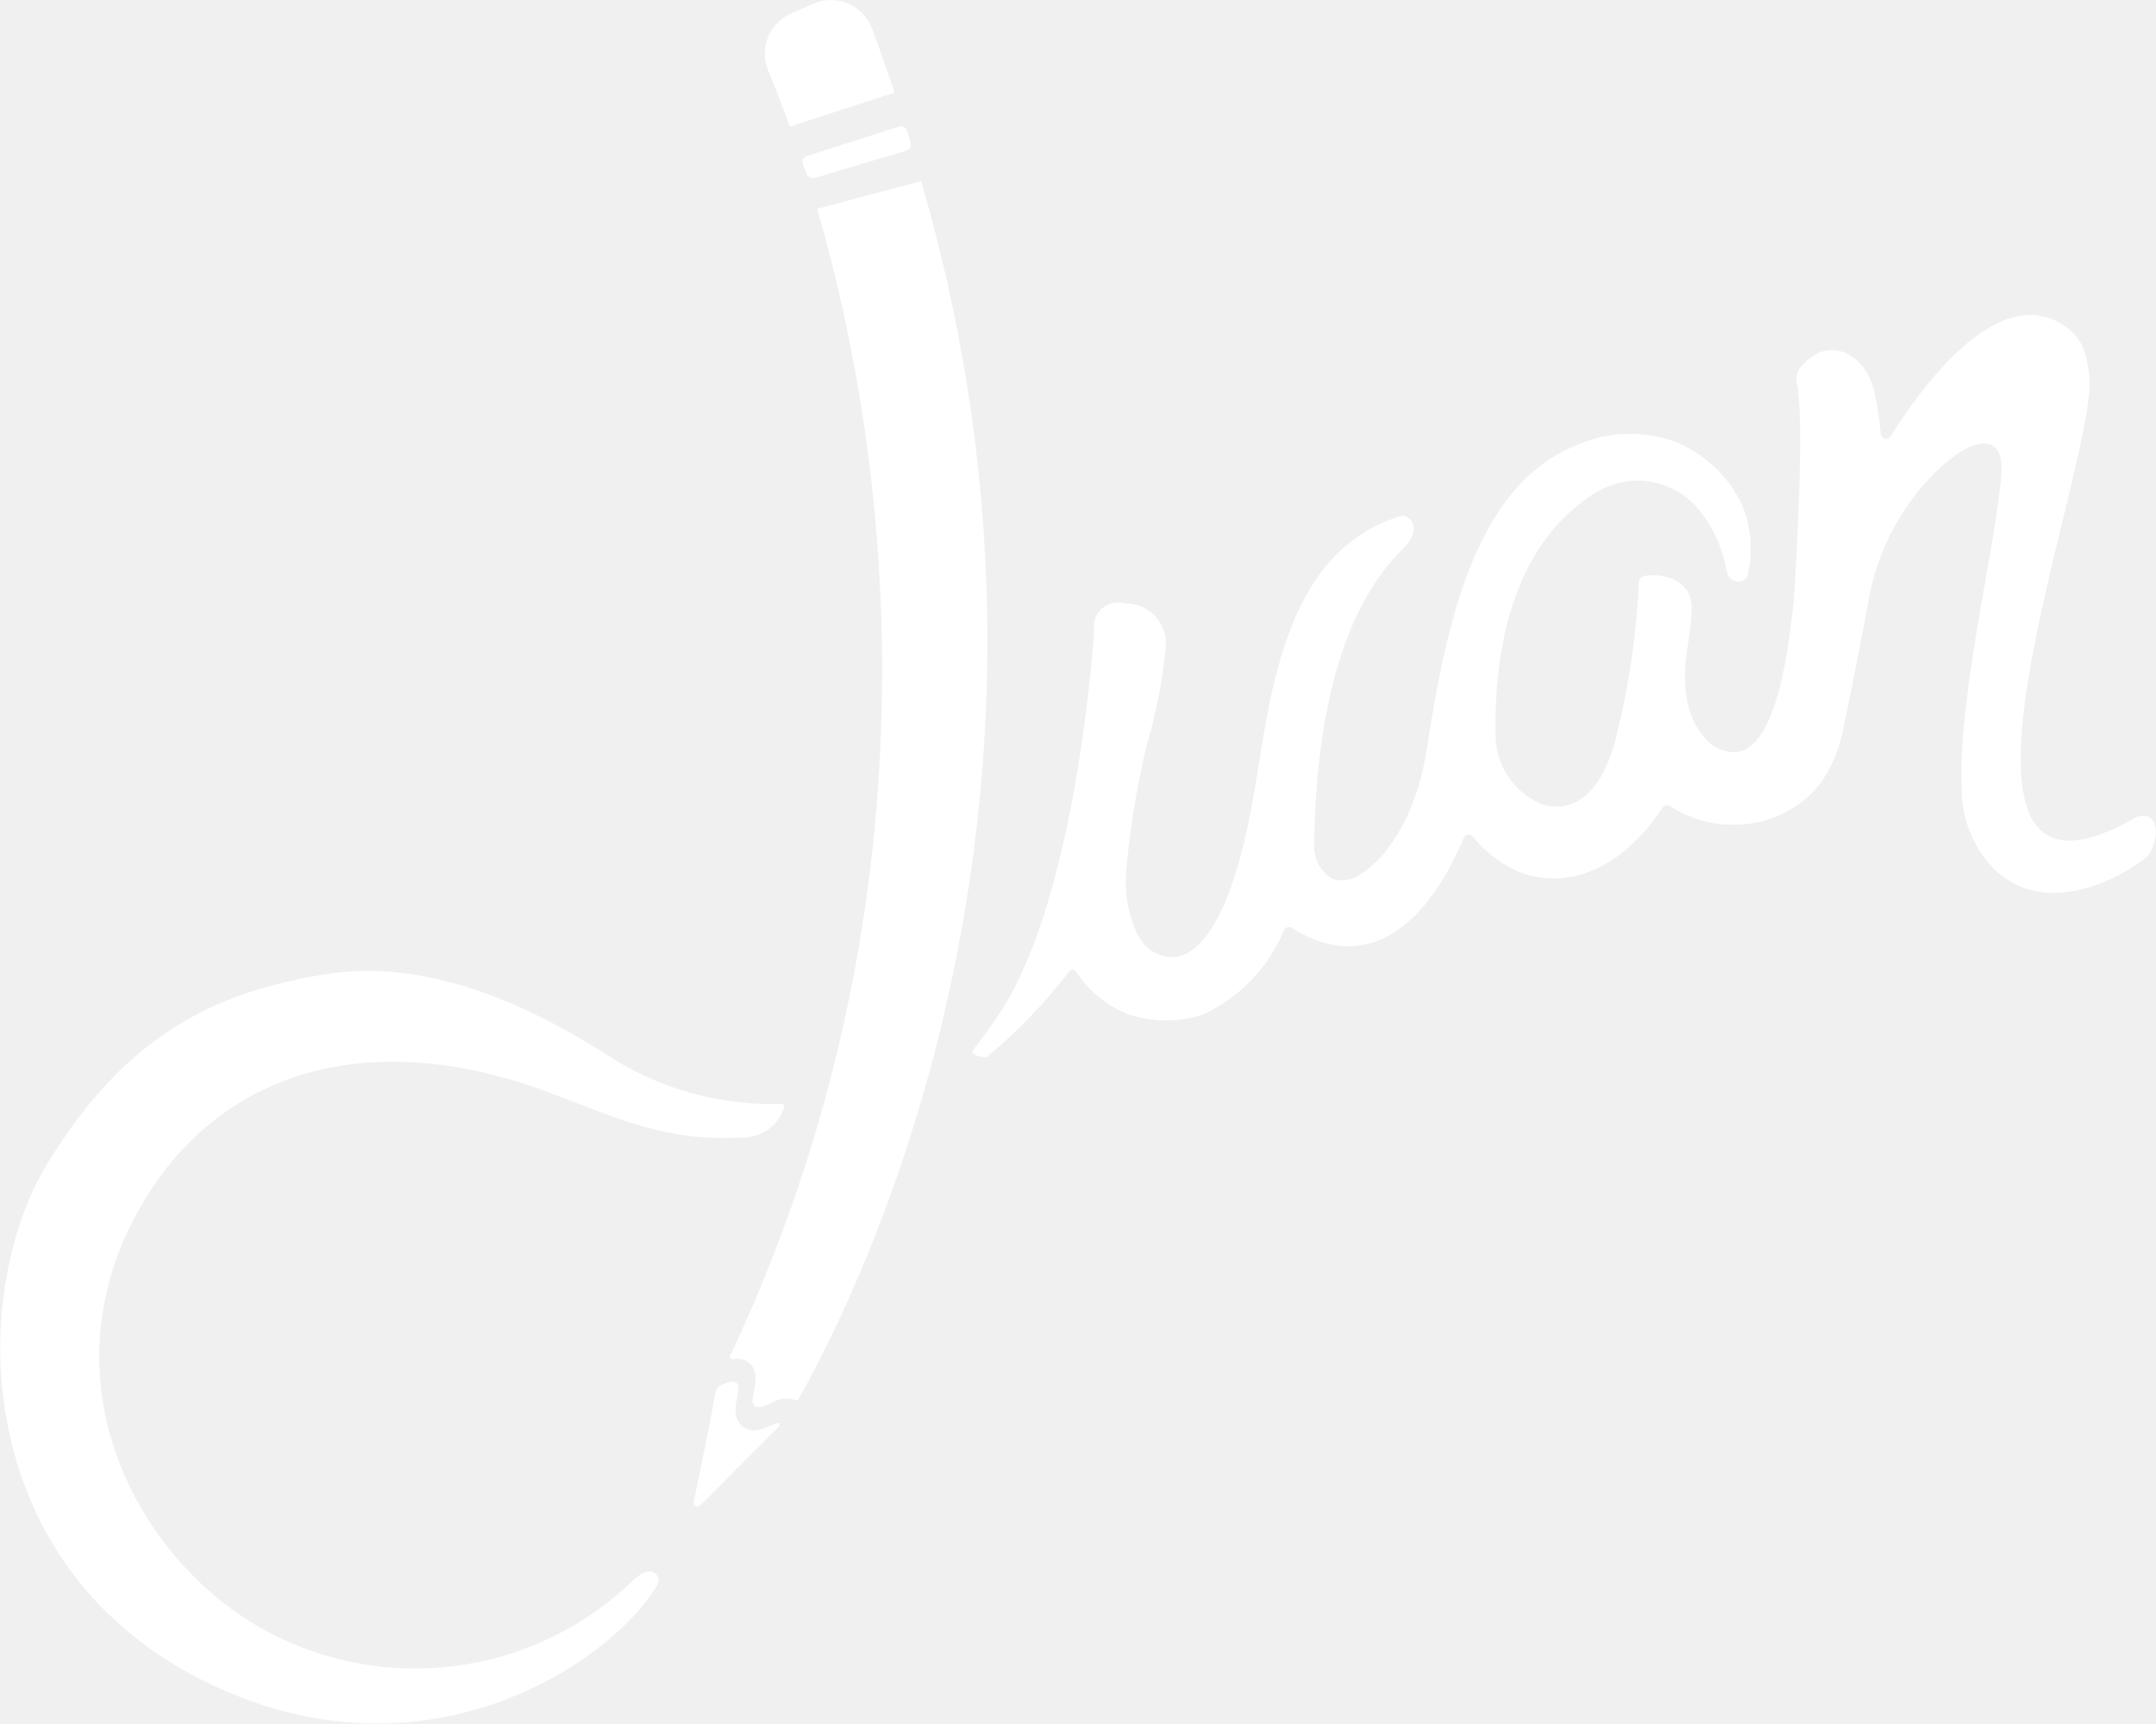
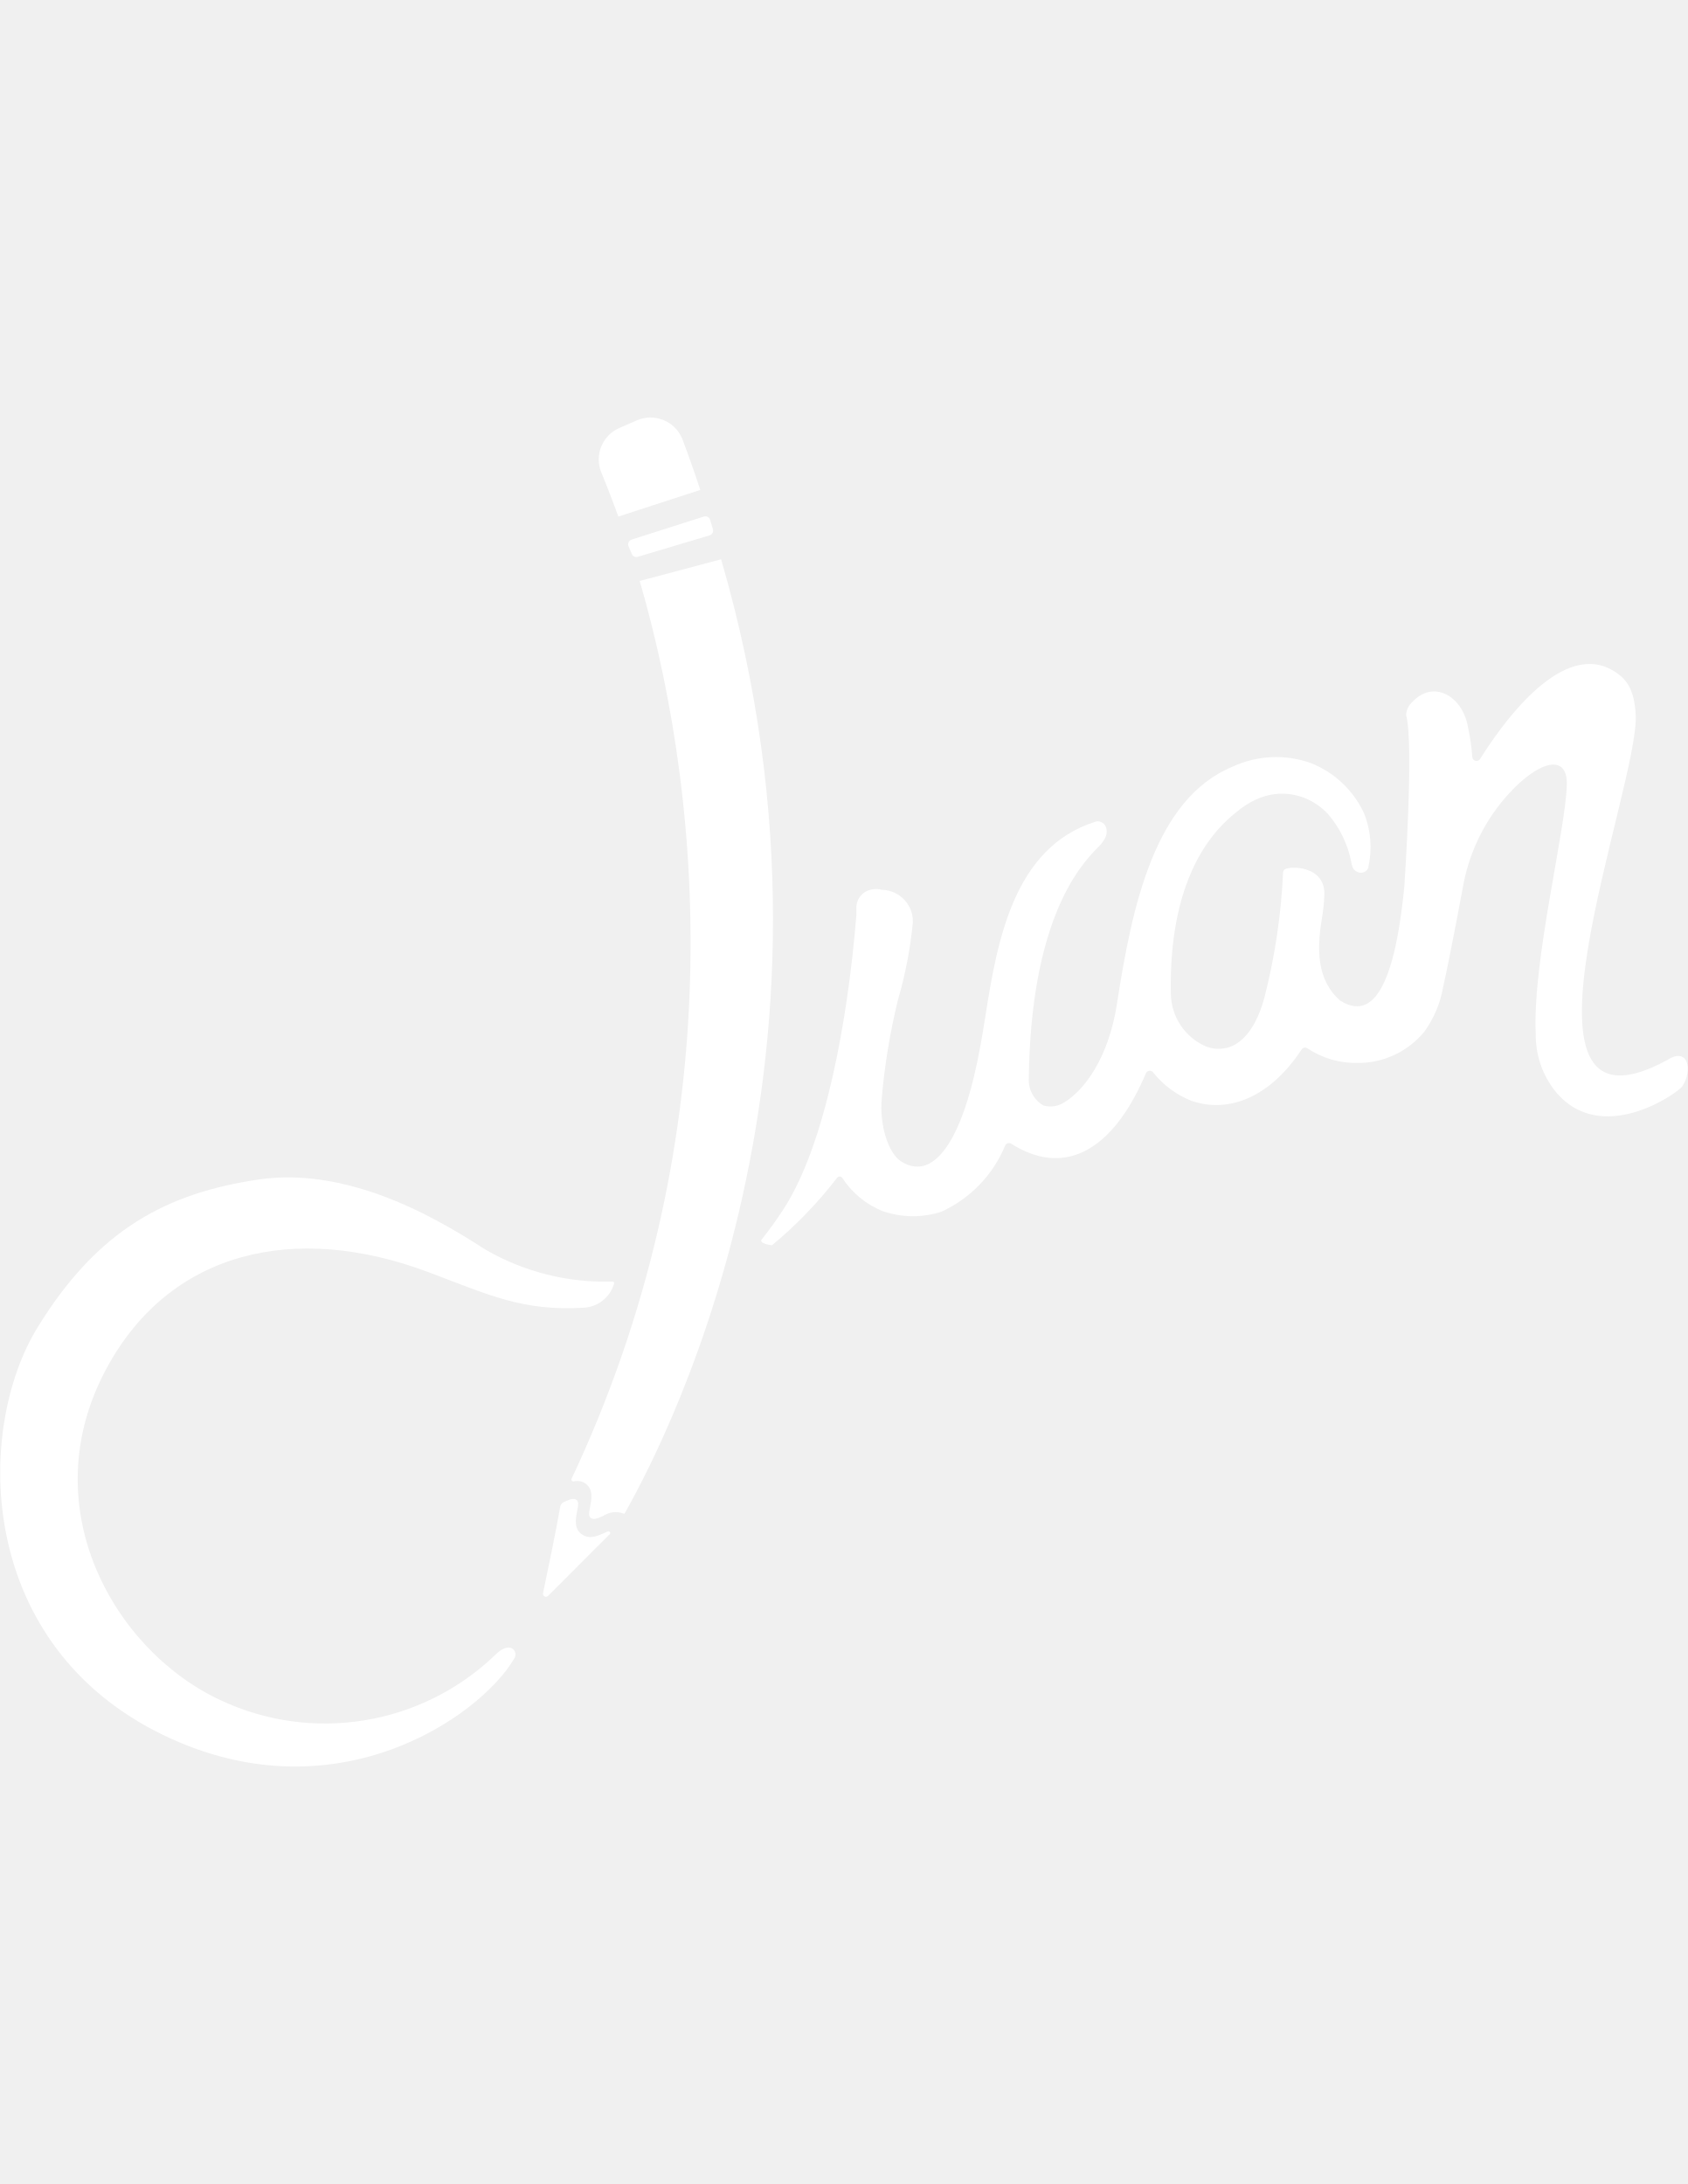
- <svg xmlns="http://www.w3.org/2000/svg" viewBox="0 0 136.27 108.93">
-   <defs>
-     <style>.cls-1{fill:#fff;}</style>
-   </defs>
-   <g id="Capa_2" data-name="Capa 2">
-     <g id="Capa_1-2" data-name="Capa 1">
-       <path class="cls-1" d="M41.53,100.19c-2.74,4.73-14.79,13.2-29,5.87C-2,98.53-1.93,81.6,3,73.53s10.58-10.91,17.88-12c7.76-1.14,15.32,3.76,18.33,5.67a19.22,19.22,0,0,0,10.24,2.57.13.13,0,0,1,.13.16h0a2.69,2.69,0,0,1-2.41,1.95c-5,.31-7.76-1.06-12.53-2.85-10.91-4.11-20.91-1.68-26,7.68-6.1,11.19.54,22.82,9.11,26.84a19.83,19.83,0,0,0,22.23-3.63c.56-.57,1-.65,1.27-.57A.57.57,0,0,1,41.53,100.19Z" />
-       <path class="cls-1" d="M118.16,37.65a15,15,0,0,1,3.71-7.33c2.33-2.54,4.71-3.27,4.63-.63-.12,3.76-2.78,14.2-2.51,20.05a7.3,7.3,0,0,0,1.59,4.68c3.7,4.5,9.89.12,10.24-.41.85-1.28.51-3.26-1.24-2.11h0c-14,7.59-2.19-22.14-2.52-27.91-.12-2-.68-3-2.16-3.73-4.08-1.94-8.67,4.55-10.4,7.31a.34.34,0,0,1-.63-.16,18.18,18.18,0,0,0-.37-2.51c-.48-2.46-2.81-3.75-4.5-1.9a1.45,1.45,0,0,0-.47,1,.3.3,0,0,0,0,.06c.64,2.3-.15,13.81-.15,13.81-1,10.32-3.46,10.26-5.16,9.23l0,0c-1.9-1.64-1.91-4.13-1.51-6.54a14.92,14.92,0,0,0,.21-1.93c.16-2.47-2.8-2.43-3.19-2.14h0a.34.34,0,0,0-.14.25h0a49.57,49.57,0,0,1-1.48,10v0c-.52,2-1.38,3.36-2.48,3.94a2.74,2.74,0,0,1-2.28.1,4.71,4.71,0,0,1-2.82-4.26c-.13-6.7,1.67-11.75,5.2-14.58C102,30,104,30.23,105.3,30.71A5.37,5.37,0,0,1,107.2,32a8.4,8.4,0,0,1,1.9,3.91,1.51,1.51,0,0,0,.19.56.79.79,0,0,0,.34.24.63.63,0,0,0,.85-.38l0-.05a7.37,7.37,0,0,0-.33-4.27,7.92,7.92,0,0,0-4.36-4.12,8.35,8.35,0,0,0-6.26.3c-6.3,2.59-8.13,11.24-9.35,19.15-.68,4.44-2.69,7-4.19,7.92a2.05,2.05,0,0,1-1.74.3,2.36,2.36,0,0,1-1.19-2.1.38.38,0,0,1,0,0c.15-12.55,3.89-17.07,5.6-18.76A2.79,2.79,0,0,0,89.2,34a1.13,1.13,0,0,0,.09-.93.72.72,0,0,0-.41-.41.6.6,0,0,0-.5,0c-6.51,2.1-7.86,9.51-8.83,15.73-.27,1.74-.56,3.37-.94,4.93-1.22,5.07-3.27,8.42-5.89,6.73-1-.67-1.73-2.91-1.53-5.1a52.84,52.84,0,0,1,1.31-7.93,33.89,33.89,0,0,0,1.2-6.23,2.55,2.55,0,0,0-2.5-2.65,1.77,1.77,0,0,0-1.41.21,1.49,1.49,0,0,0-.65,1.26c0,.12,0,.31,0,.58-.69,8.53-2.5,18.38-5.77,23.56a30.46,30.46,0,0,1-1.91,2.67h0c-.08.33.87.42.87.42a33.63,33.63,0,0,0,5.24-5.43.26.26,0,0,1,.44,0,7,7,0,0,0,3.24,2.67h0a7.48,7.48,0,0,0,4.74.06,10.13,10.13,0,0,0,5.16-5.34.34.34,0,0,1,.49-.16,8.38,8.38,0,0,0,1.52.77c3.68,1.39,7-.9,9.36-6.46a.34.34,0,0,1,.57-.08,7.42,7.42,0,0,0,3.06,2.29h0c2.77,1,6.22,0,8.94-4.13a.34.34,0,0,1,.47-.09,7,7,0,0,0,4,1.18A6.9,6.9,0,0,0,115,49.59a8.61,8.61,0,0,0,1.5-3.53C117.15,43.14,118.16,37.65,118.16,37.65Z" />
-       <path class="cls-1" d="M48.67,90.12l.43-.18a.14.14,0,0,1,.14.22c-1.42,1.4-3.89,3.91-5,5a.24.24,0,0,1-.4-.21c.34-1.63,1.11-5.34,1.39-7a.51.51,0,0,1,.3-.38h0c.47-.21.77-.33,1-.18s.15.47.05,1-.24,1.29.34,1.75S48.14,90.36,48.67,90.12Z" />
-       <path class="cls-1" d="M56.54,5.85,49.92,8q-.67-1.86-1.38-3.58A2.77,2.77,0,0,1,50,.85L51.4.24a2.77,2.77,0,0,1,3.72,1.58Q55.88,3.84,56.54,5.85Z" />
-       <path class="cls-1" d="M50.43,88.5a.08.08,0,0,1-.1,0,1.81,1.81,0,0,0-1.62.19c-.47.21-.77.33-1,.18s-.15-.47-.05-1,.24-1.29-.34-1.75a1.13,1.13,0,0,0-1-.21.16.16,0,0,1-.17-.22C58.75,58.92,57.12,32.09,51.65,13.2l6.57-1.75C70.32,53,52.57,84.67,50.43,88.5Z" />
-       <path class="cls-1" d="M50.73,10.36,51,11a.4.4,0,0,0,.49.25l5.8-1.73a.4.4,0,0,0,.27-.49l-.23-.77a.4.4,0,0,0-.5-.26L51,9.86A.4.4,0,0,0,50.73,10.36Z" />
+ <svg xmlns="http://www.w3.org/2000/svg" version="1.1" id="Capa_1" x="0px" y="0px" width="612px" height="792px" viewBox="0 0 612 792" enable-background="new 0 0 612 792" xml:space="preserve">
+   <g id="Capa_2">
+     <g id="Capa_1-2">
+       <path fill="#FFFFFF" d="M186.515,601.355c-12.306,21.243-66.423,59.282-130.241,26.363C-8.982,593.9-8.668,517.866,13.473,481.622    s47.516-48.998,80.301-53.893c34.851-5.12,68.803,16.886,82.322,25.464c13.952,8.065,29.882,12.063,45.989,11.542    c0.322-0.009,0.591,0.245,0.599,0.568c0.001,0.051-0.004,0.101-0.016,0.151l0,0c-1.394,4.914-5.727,8.42-10.824,8.758    c-22.455,1.392-34.851-4.761-56.273-12.8c-48.998-18.458-93.909-7.545-116.768,34.492    c-27.396,50.255,2.425,102.487,40.914,120.541c33.435,15.828,73.173,9.339,99.837-16.303c2.515-2.56,4.491-2.919,5.704-2.56    c1.323,0.498,1.993,1.974,1.495,3.297C186.69,601.046,186.61,601.205,186.515,601.355z" />
+       <path fill="#FFFFFF" d="M530.666,320.482c2.382-12.31,8.153-23.711,16.662-32.92c10.464-11.407,21.153-14.686,20.794-2.829    c-0.539,16.886-12.485,63.773-11.273,90.046c-0.136,7.623,2.389,15.056,7.141,21.018c16.617,20.21,44.417,0.539,45.989-1.841    c3.817-5.749,2.29-14.641-5.569-9.476l0,0c-62.875,34.087-9.836-99.433-11.318-125.346c-0.539-8.982-3.054-13.473-9.701-16.752    c-18.324-8.713-38.938,20.434-46.707,32.83c-0.439,0.72-1.378,0.949-2.098,0.51c-0.432-0.263-0.706-0.723-0.731-1.229    c-0.291-3.792-0.846-7.558-1.662-11.273c-2.156-11.048-12.62-16.842-20.21-8.533c-1.269,1.16-2.028,2.774-2.111,4.491    c-0.009,0.09-0.009,0.18,0,0.269c2.874,10.329-0.674,62.022-0.674,62.022c-4.491,46.348-15.539,46.079-23.174,41.453l0,0    c-8.533-7.365-8.578-18.548-6.782-29.372c0.502-2.866,0.817-5.761,0.943-8.668c0.719-11.093-12.575-10.913-14.327-9.611l0,0    c-0.365,0.263-0.595,0.674-0.629,1.123l0,0c-0.679,15.158-2.907,30.206-6.647,44.911l0,0c-2.335,8.982-6.198,15.09-11.138,17.695    c-3.186,1.632-6.924,1.796-10.24,0.449c-7.614-3.335-12.569-10.82-12.665-19.132c-0.584-30.09,7.5-52.77,23.354-65.48    c10.195-8.713,19.177-7.68,25.016-5.524c3.229,1.293,6.14,3.27,8.533,5.793c4.336,5.003,7.279,11.059,8.533,17.56    c0.116,0.886,0.406,1.741,0.853,2.515c0.404,0.489,0.931,0.862,1.527,1.078c1.432,0.624,3.1-0.031,3.724-1.463    c0.035-0.08,0.066-0.161,0.093-0.244v-0.225c1.415-6.398,0.899-13.072-1.482-19.177c-3.848-8.497-10.88-15.142-19.581-18.503    c-9.191-3.218-19.273-2.735-28.114,1.347c-28.294,11.632-36.513,50.48-41.992,86.004c-3.054,19.94-12.081,31.438-18.818,35.569    c-2.268,1.605-5.14,2.1-7.814,1.347c-3.376-1.926-5.427-5.545-5.344-9.431l0,0c0.674-56.363,17.47-76.663,25.15-84.253    c0.97-0.912,1.789-1.974,2.425-3.144c0.731-1.269,0.878-2.791,0.404-4.177c-0.329-0.845-0.997-1.513-1.841-1.841    c-0.713-0.327-1.533-0.327-2.246,0c-29.237,9.431-35.3,42.71-39.656,70.645c-1.213,7.814-2.515,15.135-4.222,22.141    c-5.479,22.77-14.686,37.815-26.452,30.225c-4.491-3.009-7.77-13.069-6.871-22.905c1.054-12.004,3.021-23.909,5.883-35.614    c2.667-9.137,4.472-18.505,5.389-27.979c0.249-6.32-4.672-11.645-10.992-11.895c-0.079-0.003-0.157-0.005-0.236-0.007    c-2.15-0.587-4.447-0.245-6.332,0.943c-1.866,1.273-2.963,3.401-2.919,5.659c0,0.539,0,1.392,0,2.605    c-3.099,38.309-11.228,82.546-25.914,105.81c-2.642,4.148-5.505,8.151-8.578,11.991l0,0c-0.359,1.482,3.907,1.886,3.907,1.886    c8.734-7.22,16.629-15.401,23.533-24.387c0.344-0.546,1.065-0.709,1.61-0.366c0.148,0.093,0.273,0.218,0.366,0.366    c3.509,5.392,8.588,9.577,14.551,11.991l0,0c6.879,2.395,14.35,2.49,21.288,0.269c10.482-4.773,18.763-13.343,23.174-23.982    c0.324-0.778,1.218-1.146,1.997-0.822c0.07,0.029,0.139,0.064,0.204,0.103c2.152,1.382,4.439,2.54,6.826,3.458    c16.527,6.243,31.438-4.042,42.037-29.012c0.345-0.769,1.249-1.113,2.018-0.767c0.209,0.094,0.394,0.233,0.541,0.408    c3.604,4.569,8.342,8.115,13.743,10.285l0,0c12.44,4.491,27.935,0,40.15-18.548c0.474-0.691,1.415-0.871,2.111-0.404    c5.311,3.551,11.577,5.399,17.964,5.299c9.451,0.137,18.447-4.047,24.432-11.362c3.409-4.711,5.712-10.13,6.737-15.854    C526.13,345.138,530.666,320.482,530.666,320.482z" />
+       <path fill="#FFFFFF" d="M218.581,556.13l1.931-0.808c0.341-0.067,0.671,0.155,0.738,0.496c0.034,0.172-0.006,0.351-0.109,0.492    c-6.377,6.287-17.47,17.56-22.455,22.455c-0.439,0.403-1.12,0.373-1.523-0.065c-0.218-0.237-0.318-0.559-0.273-0.878    c1.527-7.32,4.985-23.982,6.243-31.438c0.133-0.759,0.64-1.401,1.347-1.707l0,0c2.111-0.943,3.458-1.482,4.491-0.808    s0.674,2.111,0.225,4.491c-0.449,2.38-1.078,5.794,1.527,7.859C213.326,558.285,216.201,557.207,218.581,556.13z" />
+       <path fill="#FFFFFF" d="M253.926,177.666l-29.731,9.656c-2.006-5.569-4.072-10.928-6.198-16.078    c-2.505-6.238,0.398-13.338,6.557-16.033l6.288-2.74c6.285-2.776,13.63,0.067,16.406,6.352c0.108,0.245,0.208,0.493,0.3,0.744    C249.824,165.615,251.95,171.648,253.926,177.666z" />
+       <path fill="#FFFFFF" d="M226.485,548.854c-0.131,0.105-0.318,0.105-0.449,0c-2.423-0.886-5.123-0.57-7.276,0.853    c-2.111,0.943-3.458,1.482-4.491,0.808s-0.674-2.111-0.225-4.491c0.449-2.38,1.078-5.794-1.527-7.859    c-1.261-1.012-2.929-1.362-4.491-0.943c-0.393,0.055-0.756-0.218-0.812-0.611c-0.018-0.128-0.001-0.258,0.048-0.377    c56.588-120.226,49.267-240.722,24.701-325.559l29.506-7.859C315.813,389.421,236.096,531.653,226.485,548.854z" />
+       <path fill="#FFFFFF" d="M227.833,197.921l1.213,2.874c0.319,0.899,1.285,1.392,2.201,1.123l26.048-7.77    c0.935-0.282,1.474-1.259,1.213-2.201l-1.033-3.458c-0.301-0.94-1.303-1.461-2.246-1.168l-26.183,8.353    c-0.952,0.28-1.497,1.278-1.217,2.23C227.83,197.91,227.831,197.916,227.833,197.921z" />
    </g>
  </g>
</svg>
